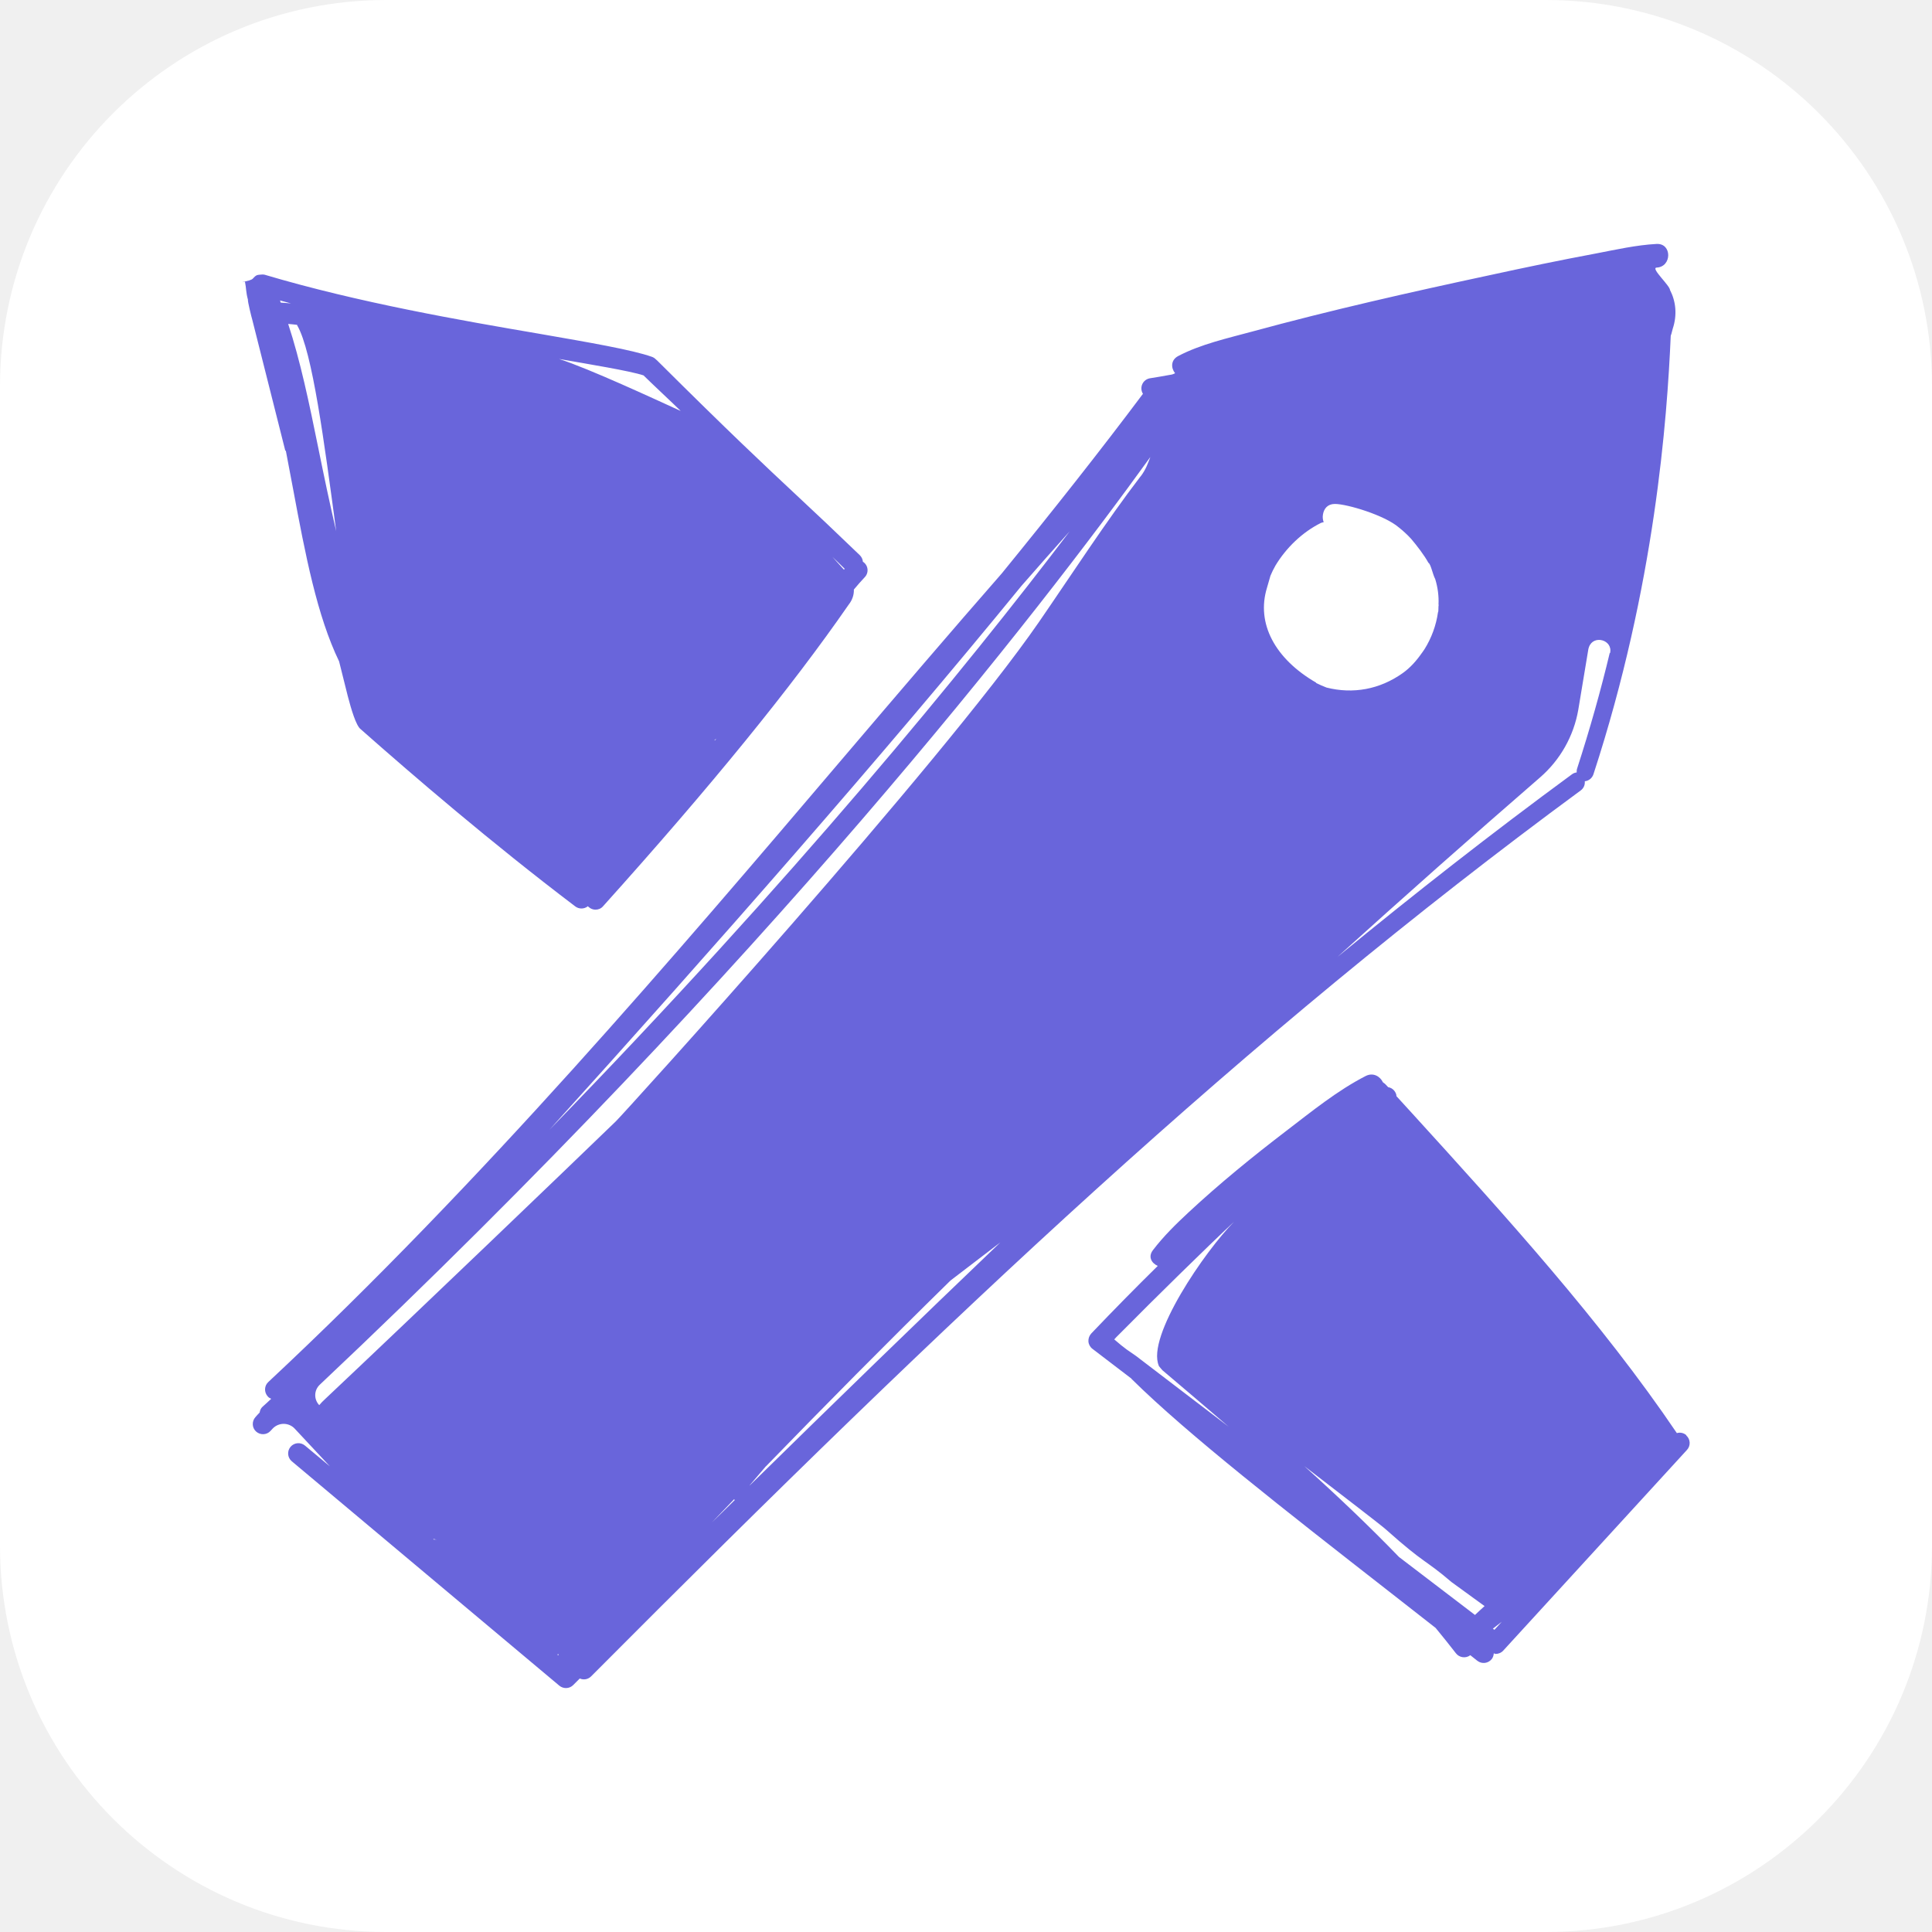
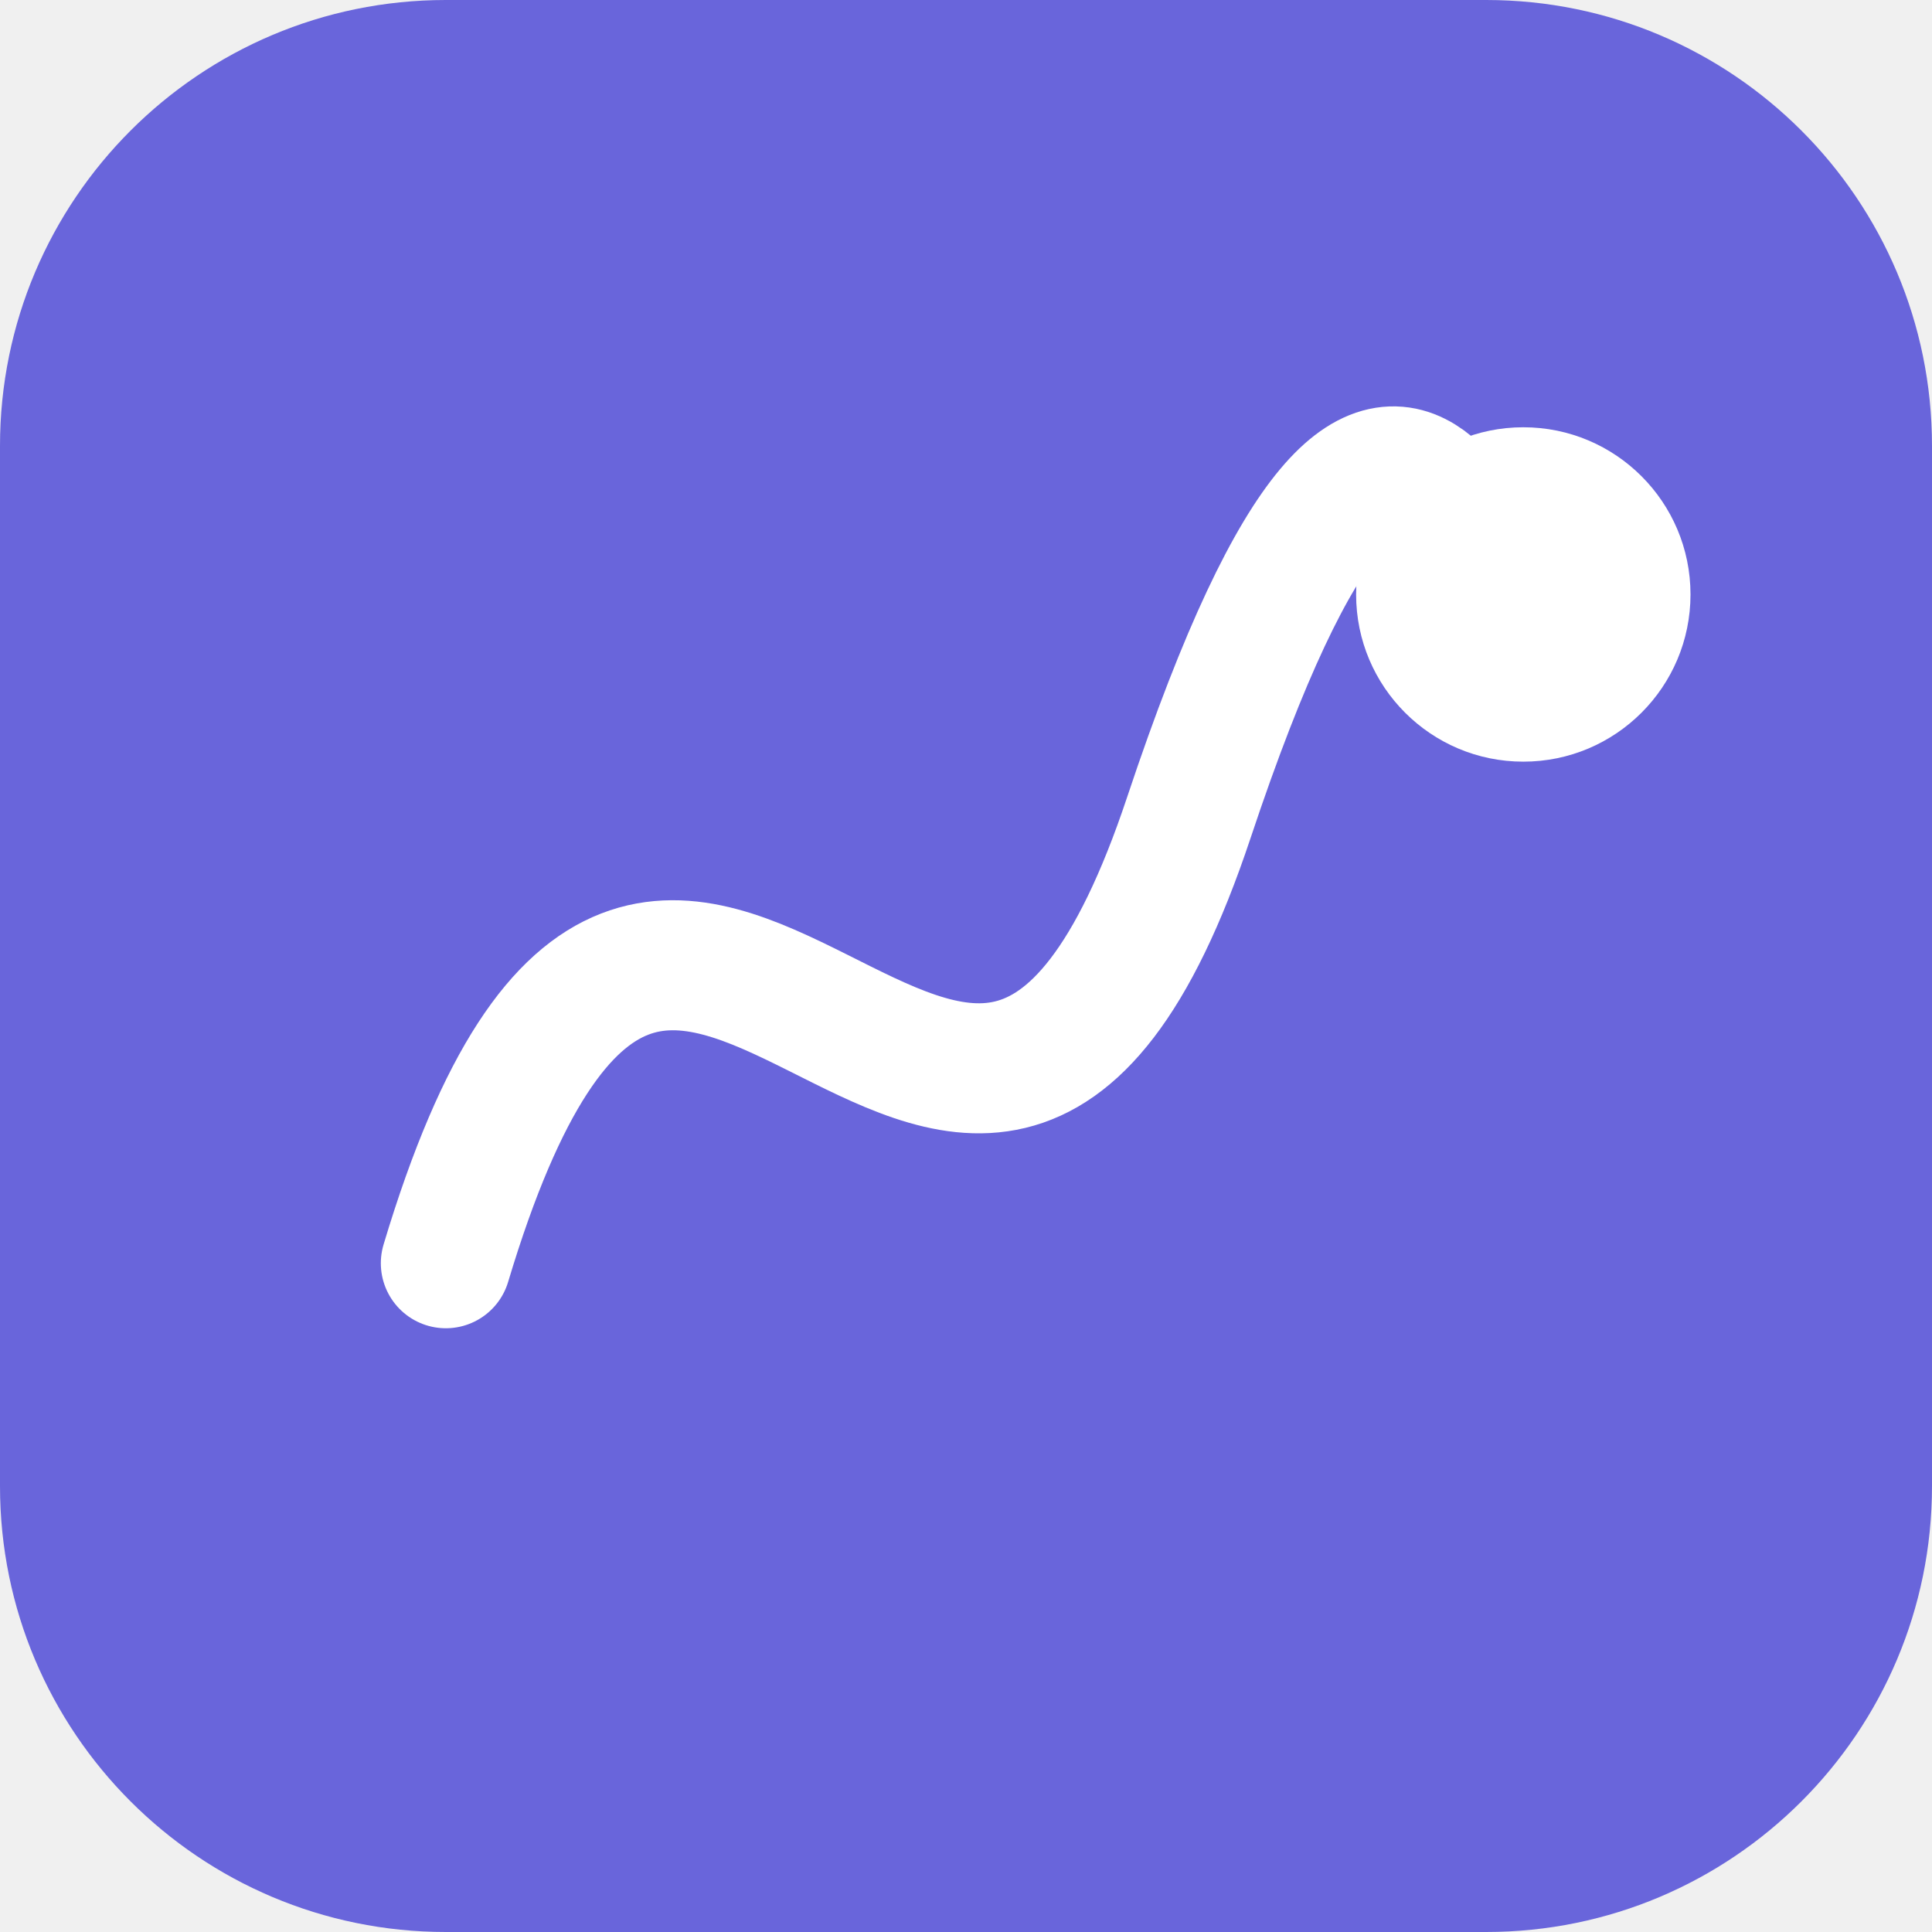
- <svg xmlns="http://www.w3.org/2000/svg" width="1000" height="1000">
-   <rect width="1000" height="1000" rx="200" ry="200" fill="#fff" />
-   <svg viewBox="0 0 107 101" xml:space="preserve" style="fill-rule:evenodd;clip-rule:evenodd;stroke-linejoin:round;stroke-miterlimit:2">
-     <path style="fill:none" d="M24 17h121v121H24z" transform="matrix(.8843 0 0 .83471 -21.223 -14.19)" />
-     <path d="M119.81 105.98a.549.549 0 0 0-.53-.12c-4.19-6.19-9.52-12.06-14.68-17.73l-.85-.93c0-.11-.05-.21-.12-.3a.548.548 0 0 0-.34-.2l-.17-.18-.12-.09c-.15-.32-.53-.56-.95-.35-1.58.81-3 1.97-4.4 3.04-1.87 1.43-3.7 2.92-5.42 4.52-.7.65-1.39 1.33-1.97 2.09-.28.37-.07.72.27.87-1.22 1.2-2.45 2.45-3.68 3.74-.11.12-.17.28-.16.44.01.16.09.31.22.41l2.16 1.65s.01.03.03.04c3.09 3.05 8.51 7.28 14.25 11.76.85.67 1.71 1.34 2.57 2.01.39.47.76.94 1.12 1.4.19.25.55.3.8.11.13.1.26.21.39.31a.57.57 0 0 0 .8-.1c.07-.09.1-.2.11-.31.04 0 .07.03.1.03.15 0 .31-.06.42-.18l10.18-11.12a.56.56 0 0 0-.04-.8l.01-.01Zm-29.23-3.85c.07.09.14.17.21.25 1.16.98 2.4 2.04 3.66 3.12l-5.12-3.91s-.32-.22-.52-.36c-.11-.08-.21-.16-.31-.24l-.38-.32s.07-.07.1-.11l.35-.35c1.72-1.74 4.67-4.64 6.19-6.06-1.61 1.62-4.87 6.37-4.17 7.98h-.01Zm17.53 13.81-4.22-3.22c-1.65-1.71-3.43-3.4-5.24-5.03 2.28 1.76 4.23 3.25 4.52 3.51 2.21 1.97 2.11 1.61 3.63 2.91l1.83 1.33c-.18.16-.36.33-.53.49l.01.01Zm1.06.81-.08-.06c.16-.13.33-.25.49-.38l-.4.44h-.01ZM42.24 51.45c.14.72.27 1.43.4 2.11.69 3.7 1.33 7.03 2.55 9.56l.48 1.92c.19.73.46 1.64.71 1.83 2.85 2.52 7.22 6.28 11.89 9.82.21.16.5.15.7-.01.01.02.03.03.04.04.11.1.24.15.38.15.16 0 .31-.06.42-.19 5.98-6.65 10.43-12.12 13.6-16.7.2-.25.3-.54.29-.84.2-.24.41-.48.6-.68a.558.558 0 0 0-.1-.86.578.578 0 0 0-.17-.36c-1.39-1.34-2.42-2.31-3.46-3.28-1.84-1.72-3.74-3.5-7.77-7.51-.02-.02-.05-.04-.07-.06a.555.555 0 0 0-.22-.14c-1.11-.39-3.39-.78-6.26-1.28-4.22-.72-10-1.72-15.2-3.27h-.04v-.01s-.02 0-.03.02h-.01l.04-.02s-.31.01-.37.04c-.08.04-.14.09-.19.15-.05.06-.09.12-.47.2-.38.08.08 0 .11 0h-.11v.03c.07.34.05.58.16.97-.02.1.21 1.02.24 1.11l1.83 7.26h.03Zm30.95 6.54s-.03.04-.04.05l-.64-.71c.22.21.44.42.68.66Zm-7.09 9.39s-.07.08-.1.12l-.02-.02c.04-.03.08-.07.13-.1h-.01Zm-7.07 8.47Zm3.02-28.57c.35.35 1.74 1.65 2.06 1.97-1.45-.66-5.06-2.34-6.74-2.88 1.65.29 3.93.66 4.68.91Zm-19.18-2.77c.84 1.44 1.5 6.49 2.16 11.4-.37-1.58-.69-3.12-.99-4.6-.52-2.56-1-4.85-1.67-6.88.14.01.31.03.49.05 0 .01 0 .02.02.03h-.01Zm-.29-1.21c-.23-.02-.44-.04-.62-.05-.02-.04-.03-.08-.04-.12l.66.18v-.01Zm-2.22.45v-.02.02ZM118.9 42.57c.04-.23-1.1-1.24-.74-1.26.85-.04.86-1.35 0-1.31-1.13.06-2.27.32-3.37.53-1.98.37-3.95.78-5.92 1.21-4.39.94-8.77 1.93-13.1 3.11-1.36.37-2.86.7-4.11 1.36-.42.22-.4.67-.17.95-.09.05-.18.08-.28.09-.37.07-.74.13-1.11.19a.566.566 0 0 0-.39.86c-2.32 3.1-4.96 6.44-7.82 9.95-2.81 3.21-5.73 6.63-8.72 10.14-9.41 11.06-20.08 23.6-31.9 34.64-.23.21-.24.57-.03.8.05.06.12.1.19.13-.16.15-.32.3-.48.44-.1.09-.14.2-.16.32-.08.08-.16.17-.23.25-.21.23-.2.59.03.8.23.21.59.2.8-.03.04-.04.08-.09.12-.13a.84.84 0 0 1 1.22 0c.69.74 1.34 1.44 1.95 2.09l-1.38-1.15a.57.57 0 0 0-.8.07c-.2.24-.17.6.07.8l14.82 12.43c.11.09.24.13.37.13.15 0 .29-.06.4-.17l.36-.36a.56.56 0 0 0 .63-.12c20.09-20.18 36.27-35.43 54.8-49.06.17-.12.25-.32.23-.51a.57.57 0 0 0 .48-.39c3.42-10.46 4.08-19.72 4.28-24.27 0-.03.01-.05.02-.07.02-.05.03-.1.04-.14.03-.11.05-.19.05-.19.26-.78.17-1.53-.15-2.15v.02ZM82.98 58.94c.9-1.03 1.79-2.04 2.67-3.02-5.76 7.58-15.3 19.26-28.81 33.14 9.2-10.18 18.47-20.73 26.14-30.12Zm-32.55 52.81-.03-.03c.11.02.19.04.2.04a.47.47 0 0 0-.17 0v-.01Zm6.9 6.42-.05-.04.03-.03c.02 0 .03.02.04.02 0 .02-.02.03-.03.05h.01Zm8.36-7.21 1.38-1.44c.01.01.02.03.03.05-.47.46-.94.93-1.42 1.39h.01Zm2.24-2.21c.26-.3.56-.65.87-1.02.01-.01.02-.03.04-.04 3.29-3.39 6.68-6.82 10.18-10.25.02-.02.05-.04.07-.06.86-.66 1.82-1.39 2.72-2.08-4.52 4.32-9.11 8.78-13.88 13.46v-.01Zm21.65-55.88c-1.86 2.42-3.9 5.56-5.63 8.07-5.46 7.91-23.04 27.28-23.43 27.65-2.71 2.62-10.88 10.46-16.09 15.37-.14.13-.25.24-.34.35a.794.794 0 0 1 .03-1.13c24.82-23.4 39.88-42.89 46-51.38-.13.33-.24.69-.55 1.09l.01-.02Zm16.51 7.1-.01.02c0-.02-.02-.07.01-.02Zm-.91-5.13Zm-5.89 9.45c-2.26-1.31-3.32-3.27-2.71-5.25l.19-.66c.08-.19.17-.38.28-.57.59-.98 1.49-1.85 2.52-2.36.05-.02.1-.03.15-.04a.795.795 0 0 1-.04-.43c.05-.31.25-.58.66-.58.67 0 2.75.62 3.54 1.3.24.19.47.4.68.63.3.35.74.92.96 1.33.13.06.23.62.38.91.14.46.2.93.18 1.4 0 .02 0 .02.01.03-.03.07 0 .37-.04.4-.1.72-.36 1.43-.75 2.05-.04.05-.07.11-.11.16 0 .01-.02.02-.03.04-.3.43-.65.83-1.08 1.13-1.26.89-2.73 1.16-4.2.79a6.33 6.33 0 0 1-.57-.25l-.02-.03Zm16.27-1.63c-.49 2.05-1.09 4.19-1.8 6.38-.03.08-.03.16-.03.23-.1.01-.19.05-.27.11-4.44 3.26-8.73 6.62-12.98 10.11 3.67-3.32 7.39-6.62 11.23-9.95a6.409 6.409 0 0 0 2.11-3.74l.56-3.37.03-.1c.25-.71 1.34-.4 1.17.33h-.02Z" style="fill:#6965db;fill-rule:nonzero" transform="matrix(1 0 0 1 -26.41 -29.49)" />
-   </svg>
+ <svg xmlns="http://www.w3.org/2000/svg" viewBox="0 0 52 52">
+   <rect width="52" height="52" rx="12" fill="#6965db" />
+   <g transform="translate(26 26) scale(1) translate(-26 -26)">
+     <path d="M12 34 C 18 14, 26 40, 32 22 S 40 18, 41 16" stroke="#fff" stroke-width="3.5" stroke-linecap="round" fill="none" />
+     <circle cx="41" cy="16" r="4.5" fill="#fff" />
+   </g>
</svg>
